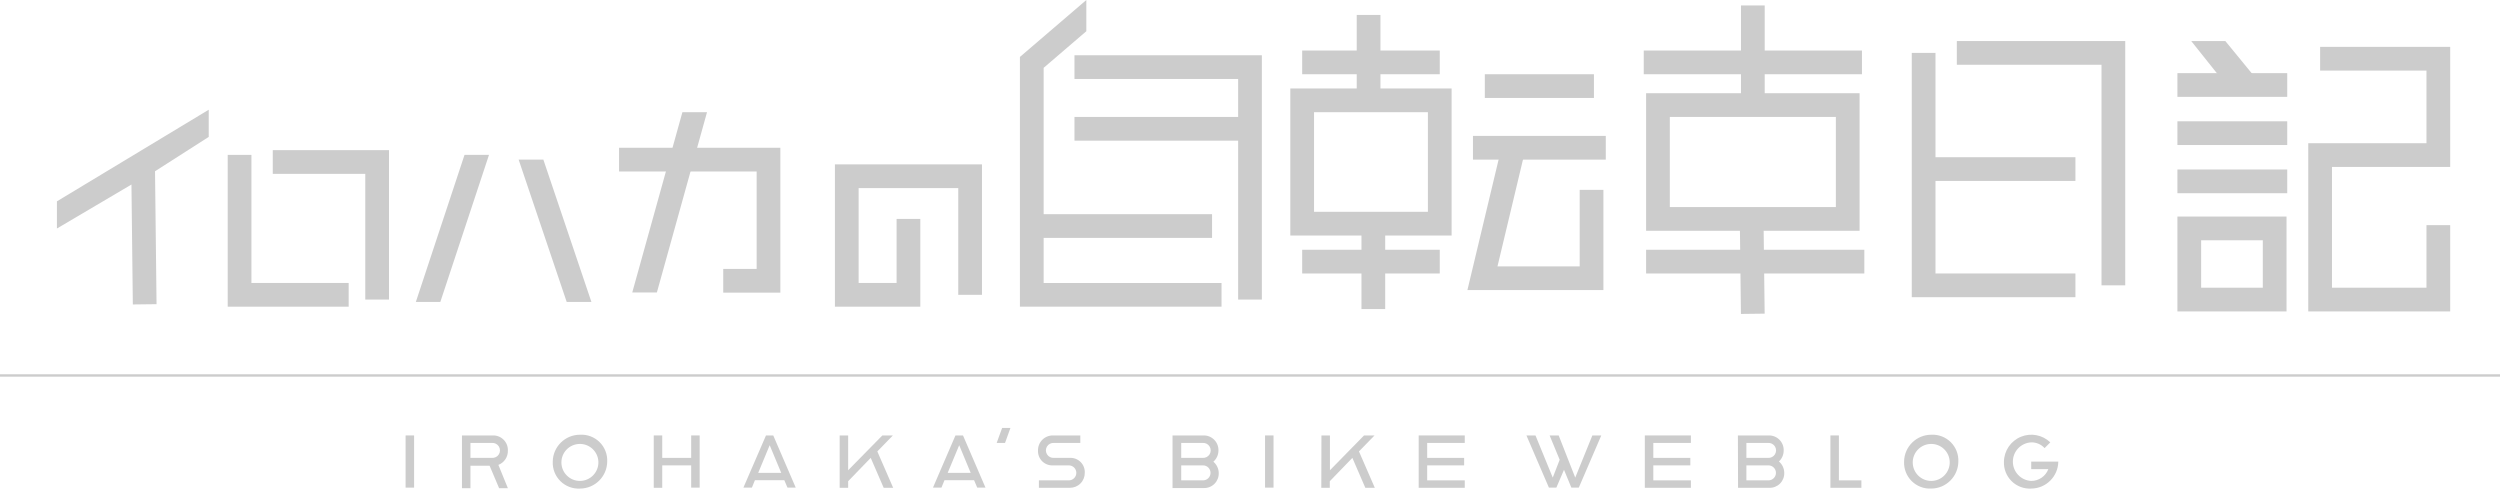
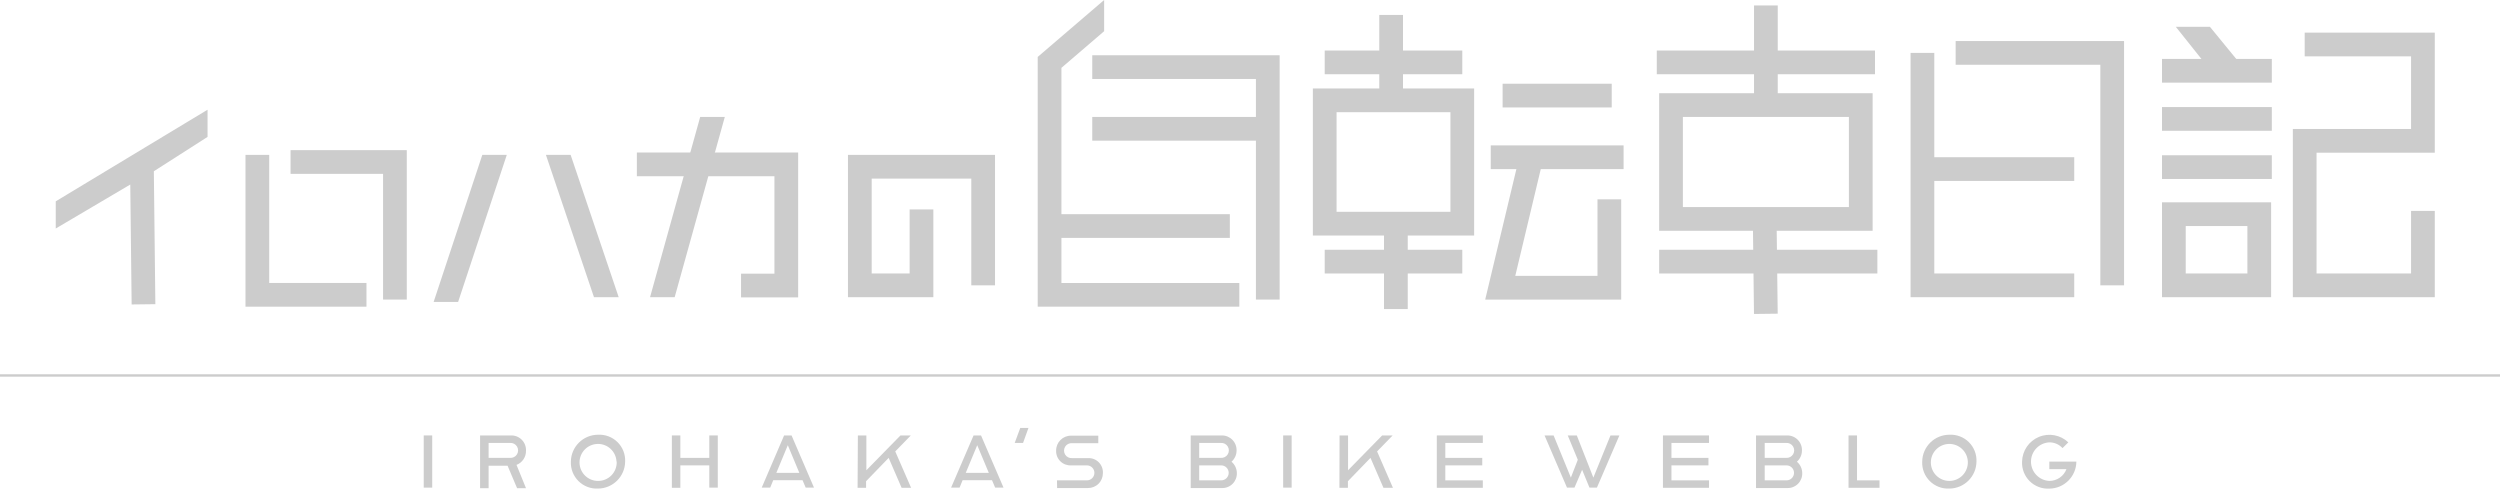
<svg xmlns="http://www.w3.org/2000/svg" viewBox="0 0 527 102.99">
  <defs>
    <style>.cls-1{fill:#ccc;}.cls-2{fill:none;stroke:#ccc;stroke-miterlimit:10;stroke-width:0.5px;}</style>
  </defs>
  <g id="レイヤー_2" data-name="レイヤー 2">
    <g id="レイヤー_2-2" data-name="レイヤー 2">
-       <polygon class="cls-1" points="73.5 64.65 48 64.65 48 32.65 53 32.65 53 59.65 73.5 59.65 73.5 64.65" />
-       <polygon class="cls-1" points="82 63.15 77 63.15 77 36.65 57.5 36.65 57.5 31.65 82 31.65 82 63.15" />
-       <polygon class="cls-1" points="164.5 61.69 152.46 61.69 152.46 56.69 159.5 56.69 159.5 36.15 130.5 36.15 130.5 31.15 164.5 31.15 164.5 61.69" />
-       <polygon class="cls-1" points="194 64.65 176 64.65 176 34.65 207 34.65 207 62.15 202 62.15 202 39.65 181 39.65 181 59.65 189 59.65 189 46.15 194 46.15 194 64.65" />
-       <polygon class="cls-1" points="266 63.15 261 63.15 261 16.65 226.5 16.65 226.5 11.65 266 11.65 266 63.15" />
-       <rect class="cls-1" x="226.5" y="24.65" width="37" height="5" />
-       <rect class="cls-1" x="217.5" y="45.15" width="38" height="5" />
-       <rect class="cls-1" x="274.5" y="10.65" width="29" height="5" />
-       <rect class="cls-1" x="286" y="3.15" width="5" height="17" />
-       <rect class="cls-1" x="274.5" y="52.65" width="29" height="5" />
-       <rect class="cls-1" x="287" y="48.15" width="5" height="17" />
-       <path class="cls-1" d="M306,49.65H272v-31h34Zm-29-5h24v-21H277Z" />
-       <rect class="cls-1" x="313" y="15.65" width="23" height="5" />
-       <rect class="cls-1" x="310.5" y="28.65" width="28" height="5" />
-       <polygon class="cls-1" points="338 61.15 309.33 61.15 316.64 30.57 321.5 31.73 315.67 56.15 333 56.15 333 40.02 338 40.02 338 61.15" />
-       <rect class="cls-1" x="346.5" y="10.65" width="46" height="5" />
-       <rect class="cls-1" x="347" y="52.65" width="46" height="5" />
-       <rect class="cls-1" x="367" y="1.15" width="5" height="19" />
-       <rect class="cls-1" x="366.87" y="45.4" width="5" height="20.75" transform="translate(-0.65 4.45) rotate(-0.69)" />
-       <polygon class="cls-1" points="437.5 62.65 403 62.65 403 11.15 408 11.15 408 57.65 437.5 57.65 437.5 62.65" />
-       <polygon class="cls-1" points="448 60.15 443 60.15 443 13.65 412.5 13.65 412.5 8.65 448 8.65 448 60.15" />
-       <rect class="cls-1" x="405.38" y="33.14" width="32.12" height="5" />
-       <rect class="cls-1" x="459" y="15.42" width="23.15" height="5" />
-       <rect class="cls-1" x="459" y="25.57" width="23.15" height="5" />
-       <rect class="cls-1" x="459" y="35.73" width="23.15" height="5" />
-       <polygon class="cls-1" points="516.5 65.65 486.58 65.65 486.58 30.19 511.5 30.19 511.5 14.88 489.08 14.88 489.08 9.88 516.5 9.88 516.5 35.19 491.58 35.19 491.58 60.65 511.5 60.65 511.5 47.46 516.5 47.46 516.5 65.65" />
-       <path class="cls-1" d="M392,48.65H347v-29h45Zm-40-5h35v-19H352Z" />
-       <path class="cls-1" d="M85.5,91.79h1.79v11H85.5Z" />
-       <path class="cls-1" d="M97.38,91.79h6.5A3.08,3.08,0,0,1,107.06,95a3.13,3.13,0,0,1-2,3l2,4.91h-1.85l-2-4.73H99.17v4.73H97.38Zm6.31,4.73a1.58,1.58,0,1,0,0-3.15H99.17v3.15Z" />
-       <path class="cls-1" d="M116.52,97.31a5.74,5.74,0,0,1,5.73-5.67A5.43,5.43,0,0,1,128,97.31a5.75,5.75,0,0,1-5.71,5.68A5.45,5.45,0,0,1,116.52,97.31Zm9.62,0a3.9,3.9,0,1,0-3.89,4.07A3.91,3.91,0,0,0,126.14,97.31Z" />
-       <path class="cls-1" d="M137.81,91.79h1.79v4.73h6.1V91.79h1.79v11H145.7V98.1h-6.1v4.73h-1.79Z" />
-       <path class="cls-1" d="M161.47,91.79H163l4.74,11H166l-.67-1.57h-6.19l-.64,1.57h-1.79Zm3.21,7.89-2.43-5.83-2.42,5.83Z" />
-       <path class="cls-1" d="M177,91.79h1.79v7.34L186,91.79h2.22l-3.28,3.37,3.34,7.67h-2l-2.73-6.31-4.76,4.92v1.39H177Z" />
-       <path class="cls-1" d="M201.41,91.79H203l4.74,11H206l-.67-1.57H199.1l-.64,1.57h-1.79Zm3.21,7.89-2.42-5.83-2.43,5.83Z" />
-       <path class="cls-1" d="M211.25,90.21H213l-1.14,3.16h-1.76Z" />
-       <path class="cls-1" d="M219,101.26h6.31a1.58,1.58,0,0,0,0-3.16H222A3,3,0,0,1,218.81,95,3.12,3.12,0,0,1,222,91.79h5.73v1.58h-5.55a1.58,1.58,0,1,0,0,3.15h3.34a3,3,0,0,1,3.15,3.16,3.12,3.12,0,0,1-3.15,3.15H219Z" />
-       <path class="cls-1" d="M247.17,91.79h6.52A3.09,3.09,0,0,1,256.85,95a3.16,3.16,0,0,1-1.07,2.33,3.18,3.18,0,0,1,1.13,2.4,3.06,3.06,0,0,1-3.16,3.15h-6.58Zm6.34,4.73a1.58,1.58,0,1,0,0-3.15H249v3.15Zm.09,4.74a1.58,1.58,0,1,0,0-3.16H249v3.16Z" />
-       <path class="cls-1" d="M266.67,91.79h1.79v11h-1.79Z" />
-       <path class="cls-1" d="M278.56,91.79h1.79v7.34l7.19-7.34h2.21l-3.28,3.37,3.34,7.67h-2l-2.73-6.31-4.76,4.92v1.39h-1.79Z" />
-       <path class="cls-1" d="M299.06,91.79h9.71v1.58h-7.92v3.15h7.79V98.1h-7.79v3.16h7.92v1.57h-9.71Z" />
-       <path class="cls-1" d="M321.77,91.79h1.91l3.64,8.89,1.46-3.76-2.12-5.13h1.91l3.49,8.89,3.61-8.89h1.88l-4.74,11h-1.57l-1.55-3.76-1.61,3.76h-1.57Z" />
-       <path class="cls-1" d="M346.73,91.79h9.71v1.58h-7.92v3.15h7.8V98.1h-7.8v3.16h7.92v1.57h-9.71Z" />
-       <path class="cls-1" d="M366.35,91.79h6.53A3.08,3.08,0,0,1,376,95,3.15,3.15,0,0,1,375,97.28a3.17,3.17,0,0,1,1.12,2.4,3.05,3.05,0,0,1-3.15,3.15h-6.59Zm6.34,4.73a1.58,1.58,0,1,0,0-3.15h-4.55v3.15Zm.1,4.74a1.58,1.58,0,0,0,0-3.16h-4.65v3.16Z" />
-       <path class="cls-1" d="M385.85,91.79h1.79v9.47h4.74v1.57h-6.53Z" />
-       <path class="cls-1" d="M401.38,97.31a5.74,5.74,0,0,1,5.73-5.67,5.43,5.43,0,0,1,5.71,5.67,5.75,5.75,0,0,1-5.71,5.68A5.45,5.45,0,0,1,401.38,97.31Zm9.62,0a3.9,3.9,0,1,0-3.89,4.07A3.91,3.91,0,0,0,411,97.31Z" />
-       <path class="cls-1" d="M422.43,97.31a5.77,5.77,0,0,1,9.77-4.06L431,94.46a3.71,3.71,0,0,0-2.82-1.21,4.07,4.07,0,0,0,0,8.13,3.85,3.85,0,0,0,3.61-2.49h-3.61V97.31h5.71a5.75,5.75,0,0,1-5.71,5.68A5.45,5.45,0,0,1,422.43,97.31Z" />
+       <path class="cls-1" d="M89.32,91.79h1.79v11H89.32Z" />
+       <path class="cls-1" d="M101.2,91.79h6.5A3.08,3.08,0,0,1,110.88,95a3.13,3.13,0,0,1-2,3l2,4.91H109l-2-4.73H103v4.73H101.2Zm6.31,4.73a1.58,1.58,0,1,0,0-3.15H103v3.15Z" />
+       <path class="cls-1" d="M120.34,97.31a5.74,5.74,0,0,1,5.73-5.67,5.43,5.43,0,0,1,5.71,5.67,5.75,5.75,0,0,1-5.71,5.68A5.45,5.45,0,0,1,120.34,97.31Zm9.62,0a3.9,3.9,0,1,0-3.89,4.07A3.91,3.91,0,0,0,130,97.31Z" />
+       <path class="cls-1" d="M141.63,91.79h1.79v4.73h6.1V91.79h1.79v11h-1.79V98.1h-6.1v4.73h-1.79Z" />
+       <path class="cls-1" d="M165.29,91.79h1.57l4.73,11h-1.75l-.67-1.57H163l-.64,1.57h-1.79Zm3.21,7.89-2.43-5.83-2.42,5.83Z" />
+       <path class="cls-1" d="M180.84,91.79h1.79v7.34l7.19-7.34H192l-3.28,3.37,3.34,7.67h-2l-2.73-6.31-4.76,4.92v1.39h-1.79Z" />
+       <path class="cls-1" d="M205.23,91.79h1.57l4.74,11h-1.76l-.67-1.57h-6.19l-.64,1.57h-1.79Zm3.21,7.89L206,93.85l-2.42,5.83Z" />
+       <path class="cls-1" d="M215.07,90.21h1.73l-1.14,3.16H213.9Z" />
+       <path class="cls-1" d="M222.81,101.26h6.31a1.58,1.58,0,0,0,0-3.16h-3.33A3,3,0,0,1,222.63,95a3.12,3.12,0,0,1,3.16-3.16h5.73v1.58H226a1.58,1.58,0,1,0,0,3.15h3.34a3,3,0,0,1,3.15,3.16,3.12,3.12,0,0,1-3.15,3.15h-6.5Z" />
+       <path class="cls-1" d="M251,91.79h6.52A3.09,3.09,0,0,1,260.67,95a3.16,3.16,0,0,1-1.07,2.33,3.18,3.18,0,0,1,1.13,2.4,3.06,3.06,0,0,1-3.16,3.15H251Zm6.34,4.73a1.58,1.58,0,1,0,0-3.15h-4.55v3.15Zm.09,4.74a1.58,1.58,0,0,0,0-3.16h-4.64v3.16Z" />
+       <path class="cls-1" d="M270.49,91.79h1.79v11h-1.79Z" />
+       <path class="cls-1" d="M282.38,91.79h1.79v7.34l7.19-7.34h2.21l-3.28,3.37,3.34,7.67h-2l-2.73-6.31-4.76,4.92v1.39h-1.79Z" />
+       <path class="cls-1" d="M302.88,91.79h9.7v1.58h-7.91v3.15h7.79V98.1h-7.79v3.16h7.91v1.57h-9.7Z" />
+       <path class="cls-1" d="M325.59,91.79h1.91l3.64,8.89,1.46-3.76-2.12-5.13h1.91l3.49,8.89,3.61-8.89h1.88l-4.74,11h-1.57l-1.55-3.76-1.61,3.76h-1.58Z" />
+       <path class="cls-1" d="M350.55,91.79h9.71v1.58h-7.92v3.15h7.8V98.1h-7.8v3.16h7.92v1.57h-9.71Z" />
+       <path class="cls-1" d="M370.17,91.79h6.53A3.08,3.08,0,0,1,379.85,95a3.15,3.15,0,0,1-1.06,2.33,3.17,3.17,0,0,1,1.12,2.4,3.05,3.05,0,0,1-3.15,3.15h-6.59Zm6.34,4.73a1.58,1.58,0,1,0,0-3.15H372v3.15Zm.09,4.74a1.58,1.58,0,0,0,0-3.16H372v3.16Z" />
+       <path class="cls-1" d="M389.67,91.79h1.79v9.47h4.74v1.57h-6.53Z" />
+       <path class="cls-1" d="M405.2,97.31a5.74,5.74,0,0,1,5.73-5.67,5.43,5.43,0,0,1,5.71,5.67,5.75,5.75,0,0,1-5.71,5.68A5.45,5.45,0,0,1,405.2,97.31Zm9.62,0a3.9,3.9,0,1,0-3.89,4.07A3.91,3.91,0,0,0,414.82,97.31Z" />
+       <path class="cls-1" d="M426.25,97.31A5.77,5.77,0,0,1,436,93.25l-1.22,1.21A3.71,3.71,0,0,0,432,93.25a4.07,4.07,0,0,0,0,8.13,3.86,3.86,0,0,0,3.61-2.49H432V97.31h5.7A5.75,5.75,0,0,1,432,103,5.45,5.45,0,0,1,426.25,97.31Z" />
      <line class="cls-2" y1="79.15" x2="527" y2="79.15" />
-       <polygon class="cls-1" points="44 23.13 12 42.44 12 48.17 27.71 38.9 28 64.18 33 64.12 32.68 36.1 44 28.86 44 23.13" />
-       <polygon class="cls-1" points="97.92 32.65 87.66 63.65 92.82 63.65 103.08 32.65 97.92 32.65" />
-       <polygon class="cls-1" points="114.54 33.65 109.33 33.65 119.46 63.65 124.67 63.65 114.54 33.65" />
-       <polygon class="cls-1" points="143.85 23.65 133.28 61.65 138.47 61.65 149.04 23.65 143.85 23.65" />
-       <polygon class="cls-1" points="220 59.65 220 14.3 229 6.58 229 0 215 12 215 64.65 257.5 64.65 257.5 59.65 220 59.65" />
-       <polygon class="cls-1" points="469.1 8.65 461.91 8.65 470.4 19.3 475 15.85 469.1 8.65" />
-       <path class="cls-1" d="M482,65.65H459v-20h23Zm-18-5h13v-10H464Z" />
+       <polygon class="cls-1" points="77.25 64.65 51.75 64.65 51.75 32.65 56.75 32.65 56.75 59.65 77.25 59.65 77.25 64.65" />
+       <polygon class="cls-1" points="85.75 63.15 80.75 63.15 80.75 36.65 61.25 36.65 61.25 31.65 85.75 31.65 85.75 63.15" />
+       <polygon class="cls-1" points="168.25 62.69 156.21 62.69 156.21 57.69 163.25 57.69 163.25 37.15 134.25 37.15 134.25 32.15 168.25 32.15 168.25 62.69" />
+       <polygon class="cls-1" points="196.75 62.65 178.75 62.65 178.75 32.65 209.75 32.65 209.75 60.15 204.75 60.15 204.75 37.65 183.75 37.65 183.75 57.65 191.75 57.65 191.75 44.15 196.75 44.15 196.75 62.65" />
+       <polygon class="cls-1" points="269.75 63.15 264.75 63.15 264.75 16.65 230.25 16.65 230.25 11.65 269.75 11.65 269.75 63.15" />
+       <rect class="cls-1" x="230.25" y="24.65" width="37" height="5" />
+       <rect class="cls-1" x="221.25" y="45.15" width="38" height="5" />
+       <rect class="cls-1" x="279.25" y="10.65" width="29" height="5" />
+       <rect class="cls-1" x="290.75" y="3.15" width="5" height="17" />
+       <rect class="cls-1" x="279.25" y="52.65" width="29" height="5" />
+       <rect class="cls-1" x="291.75" y="48.15" width="5" height="17" />
+       <path class="cls-1" d="M310.75,49.65h-34v-31h34Zm-29-5h24v-21h-24Z" />
+       <rect class="cls-1" x="316.75" y="17.65" width="23" height="5" />
+       <rect class="cls-1" x="314.25" y="30.65" width="28" height="5" />
+       <polygon class="cls-1" points="341.75 63.15 313.08 63.15 320.39 32.57 325.25 33.73 319.42 58.15 336.75 58.15 336.75 42.02 341.75 42.02 341.75 63.15" />
+       <rect class="cls-1" x="349.25" y="10.65" width="46" height="5" />
+       <rect class="cls-1" x="349.75" y="52.65" width="46" height="5" />
+       <rect class="cls-1" x="369.75" y="1.15" width="5" height="19" />
+       <rect class="cls-1" x="369.62" y="45.4" width="5" height="20.75" transform="translate(-0.65 4.49) rotate(-0.69)" />
+       <polygon class="cls-1" points="437.25 62.65 402.75 62.65 402.75 11.15 407.75 11.15 407.75 57.65 437.25 57.65 437.25 62.65" />
+       <polygon class="cls-1" points="447.75 60.15 442.75 60.15 442.75 13.65 412.25 13.65 412.25 8.65 447.75 8.65 447.75 60.15" />
+       <rect class="cls-1" x="405.13" y="33.14" width="32.12" height="5" />
+       <rect class="cls-1" x="455.75" y="12.42" width="23.15" height="5" />
+       <rect class="cls-1" x="455.75" y="22.57" width="23.15" height="5" />
+       <rect class="cls-1" x="455.75" y="32.73" width="23.15" height="5" />
+       <polygon class="cls-1" points="513.25 62.65 483.33 62.65 483.33 27.19 508.25 27.19 508.25 11.88 485.83 11.88 485.83 6.88 513.25 6.88 513.25 32.19 488.33 32.19 488.33 57.65 508.25 57.65 508.25 44.46 513.25 44.46 513.25 62.65" />
+       <path class="cls-1" d="M394.75,48.65h-45v-29h45Zm-40-5h35v-19h-35Z" />
+       <polygon class="cls-1" points="43.75 23.13 11.75 42.44 11.75 48.17 27.46 38.9 27.75 64.18 32.75 64.12 32.43 36.1 43.75 28.86 43.75 23.13" />
+       <polygon class="cls-1" points="101.67 32.65 91.41 63.65 96.57 63.65 106.83 32.65 101.67 32.65" />
+       <polygon class="cls-1" points="120.29 32.65 115.08 32.65 125.21 62.65 130.42 62.65 120.29 32.65" />
+       <polygon class="cls-1" points="147.6 24.65 137.03 62.65 142.22 62.65 152.79 24.65 147.6 24.65" />
+       <polygon class="cls-1" points="223.75 59.65 223.75 14.3 232.75 6.58 232.75 0 218.75 12 218.75 64.65 261.25 64.65 261.25 59.65 223.75 59.65" />
+       <polygon class="cls-1" points="465.85 5.65 458.66 5.65 467.15 16.3 471.75 12.85 465.85 5.65" />
+       <path class="cls-1" d="M478.75,62.65h-23v-20h23Zm-18-5h13v-10h-13Z" />
    </g>
  </g>
</svg>
